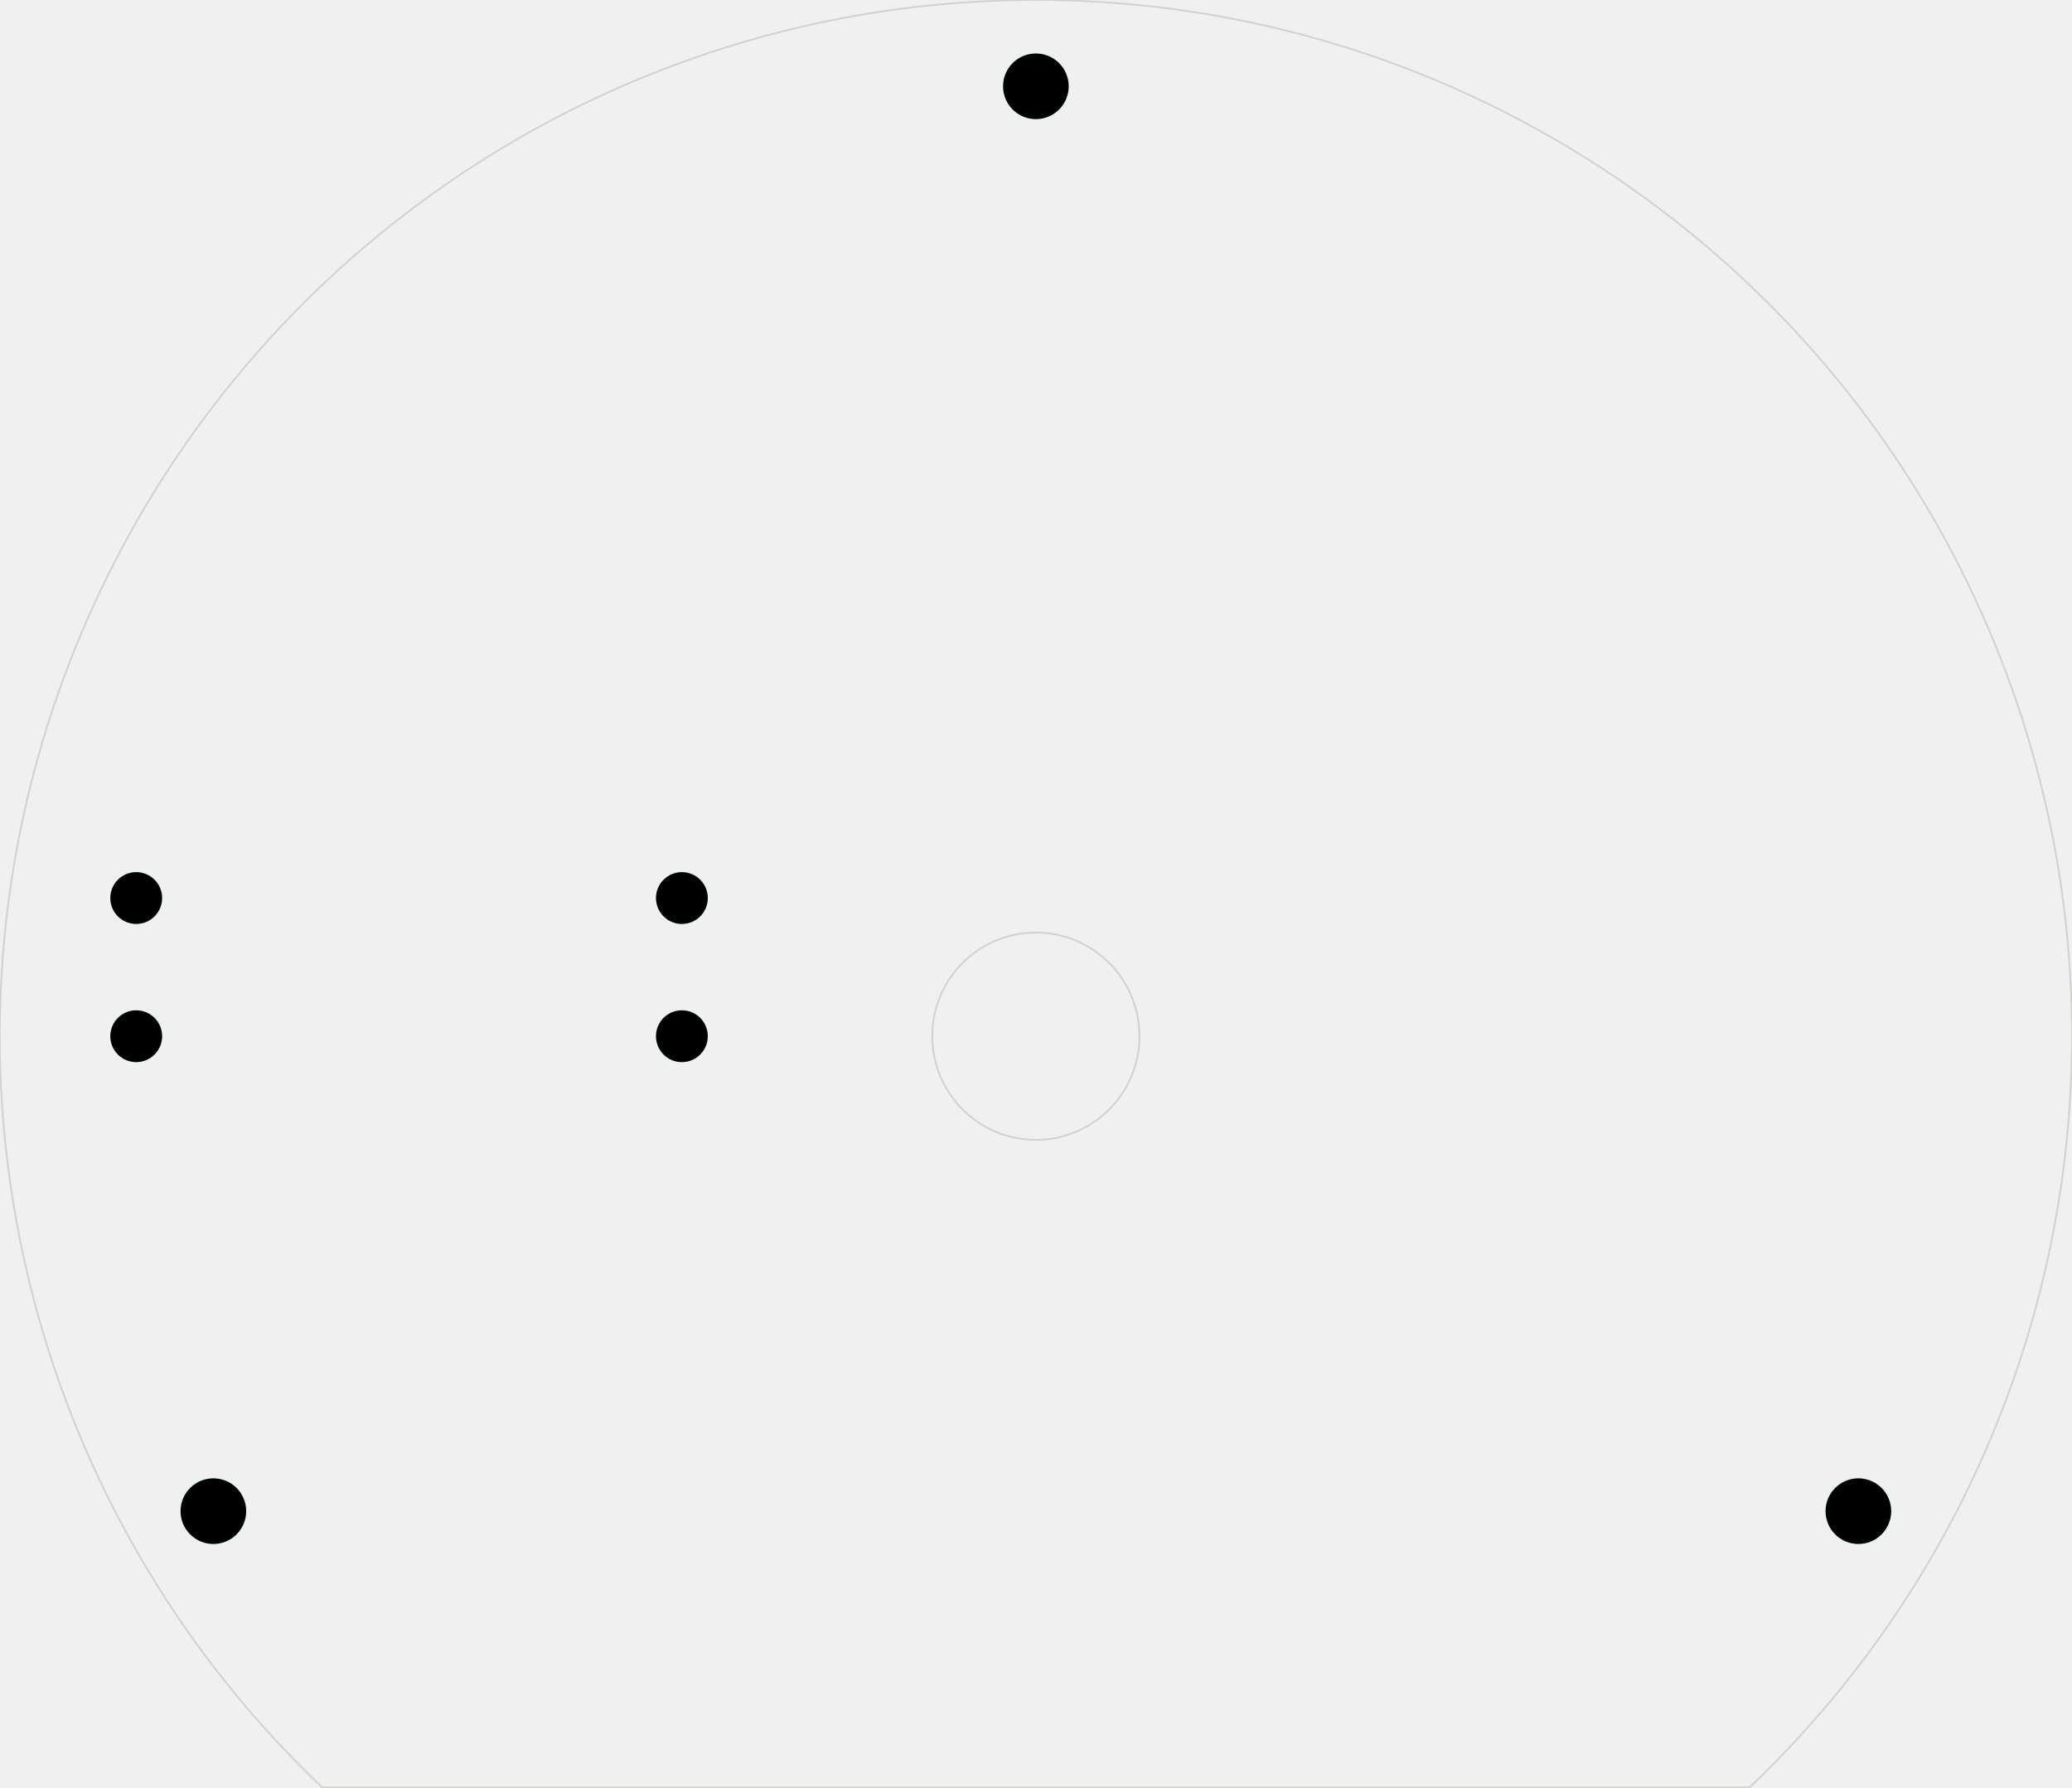
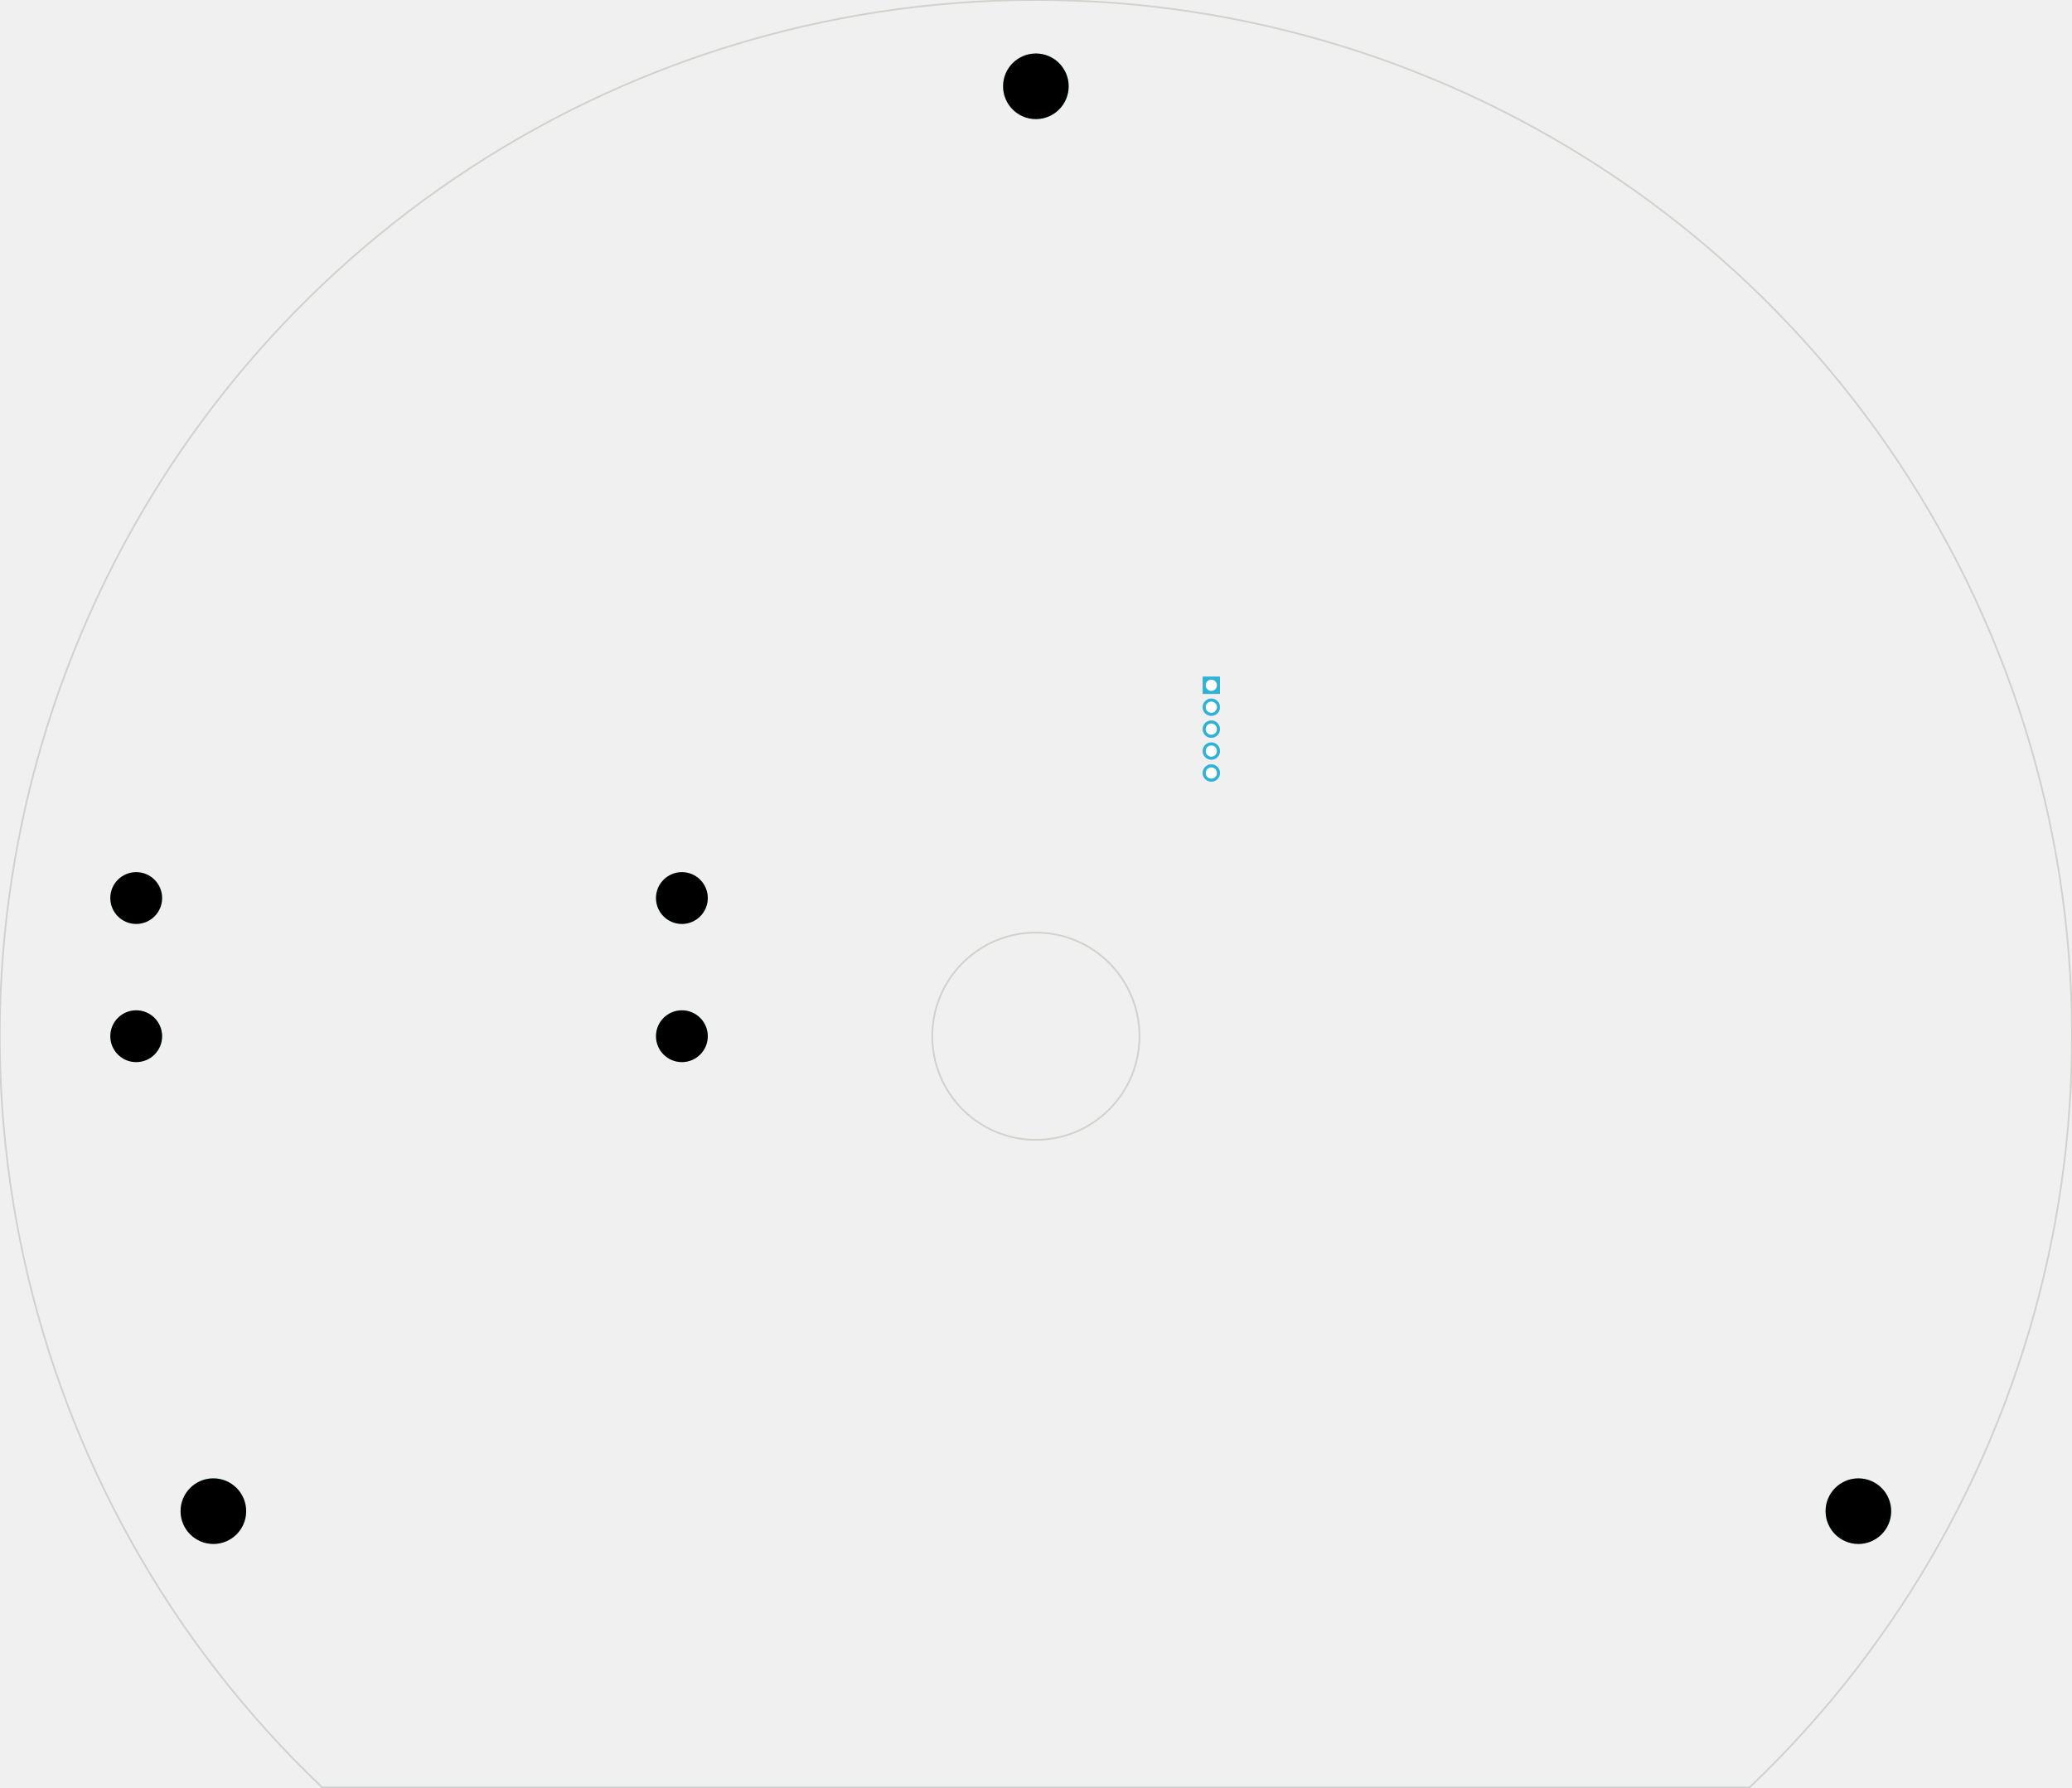
<svg xmlns="http://www.w3.org/2000/svg" version="1.1" width="119.99mm" height="103.48mm" viewBox="0 0 119.99 103.48">
  <g style="fill:#000000; fill-opacity:1;stroke:#000000; stroke-opacity:1; stroke-linecap:round; stroke-linejoin:round;" transform="translate(0 0) scale(1 1)">
</g>
  <g style="fill:none;  stroke:#D0D2CD; stroke-width:0.1; stroke-opacity:1;  stroke-linecap:round; stroke-linejoin:round;">
    <path d="M101.315 103.495 A60 60 0.0 1 0 18.66 103.495" />
    <path d="M101.315 103.495 L18.66 103.495 " />
    <circle cx="59.988" cy="59.998" r="6" />
+     <path style="fill:#4D7FC4; fill-opacity:1; stroke:none;fill-rule:evenodd;" d="M 70.648,40.178 70.648,39.178 69.648,39.178 69.648,40.178 Z" />
+   </g>
+   <g style="fill:#4D7FC4; fill-opacity:1; stroke:none;">
+     <circle cx="70.148" cy="40.947" r="0.5" />
+     <circle cx="70.148" cy="42.218" r="0.5" />
+     <circle cx="70.148" cy="43.487" r="0.5" />
+     <circle cx="70.148" cy="44.758" r="0.5" />
  </g>
  <g style="fill:#02FFEE; fill-opacity:0.4; stroke:none;">
    <circle cx="12.356" cy="87.498" r="1.9" />
    <circle cx="107.619" cy="87.498" r="1.9" />
    <circle cx="59.988" cy="4.997" r="1.9" />
    <circle cx="39.488" cy="59.998" r="1.5" />
    <circle cx="7.888" cy="59.998" r="1.5" />
    <circle cx="39.488" cy="51.998" r="1.5" />
    <circle cx="7.888" cy="51.998" r="1.5" />
+     <path style="fill:#02FFEE; fill-opacity:0.4; stroke:none;fill-rule:evenodd;" d="M 70.648,40.178 70.648,39.178 69.648,39.178 69.648,40.178 Z" />
+     <circle cx="70.148" cy="40.947" r="0.5" />
+     <circle cx="70.148" cy="42.218" r="0.5" />
+     <circle cx="70.148" cy="43.487" r="0.5" />
+     <circle cx="70.148" cy="44.758" r="0.5" />
  </g>
  <g style="fill:#000000; fill-opacity:1; stroke:none;">
    <circle cx="12.356" cy="87.498" r="1.9" />
    <circle cx="107.619" cy="87.498" r="1.9" />
    <circle cx="59.988" cy="4.997" r="1.9" />
    <circle cx="39.488" cy="59.998" r="1.5" />
    <circle cx="7.888" cy="59.998" r="1.5" />
    <circle cx="39.488" cy="51.998" r="1.5" />
    <circle cx="7.888" cy="51.998" r="1.5" />
  </g>
+   <g style="fill:#FFFFFF; fill-opacity:1; stroke:none;">
+     <circle cx="70.148" cy="39.678" r="0.325" />
+   </g>
+   <g style="fill:#FFFFFF; fill-opacity:1; stroke:none;">
+     <circle cx="70.148" cy="40.947" r="0.325" />
+   </g>
+   <g style="fill:#FFFFFF; fill-opacity:1; stroke:none;">
+     <circle cx="70.148" cy="42.218" r="0.325" />
+   </g>
+   <g style="fill:#FFFFFF; fill-opacity:1; stroke:none;">
+     <circle cx="70.148" cy="43.487" r="0.325" />
+   </g>
+   <g style="fill:#FFFFFF; fill-opacity:1; stroke:none;">
+     <circle cx="70.148" cy="44.758" r="0.325" />
+   </g>
</svg>
